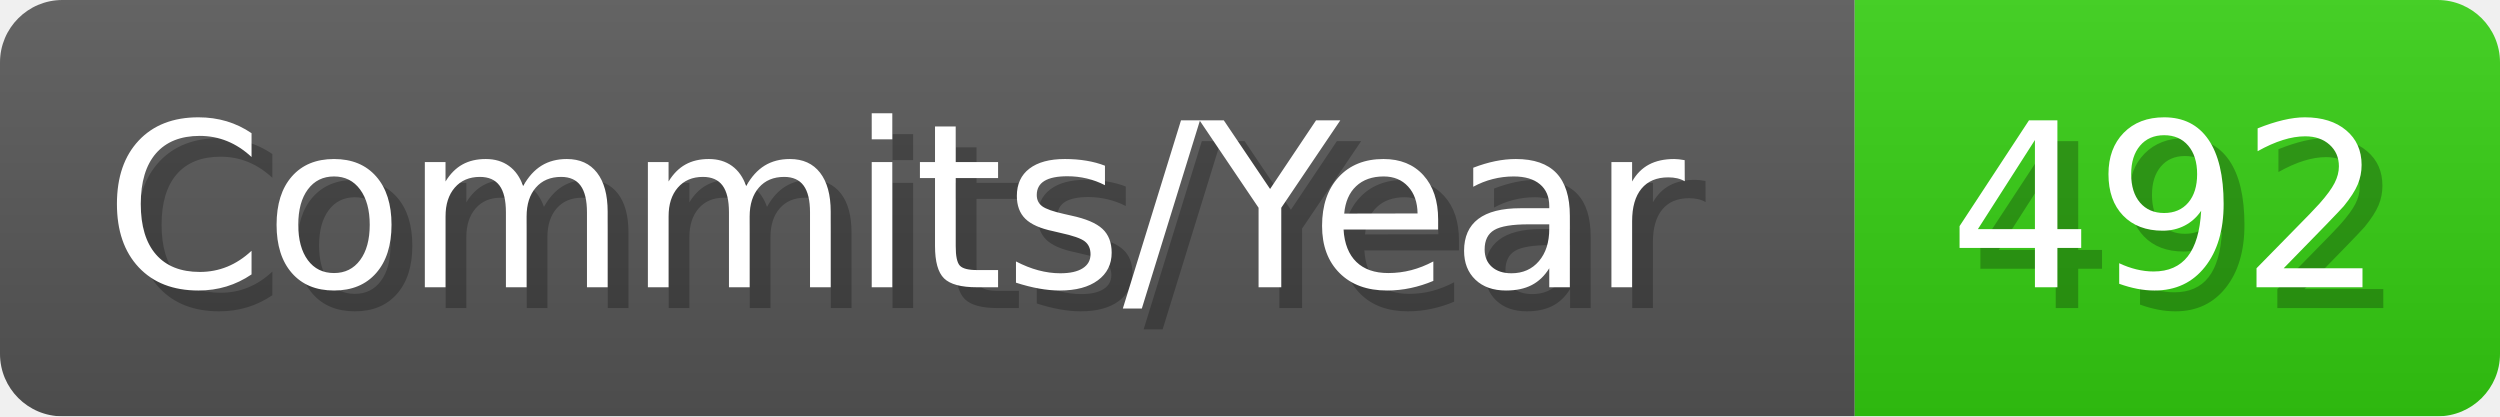
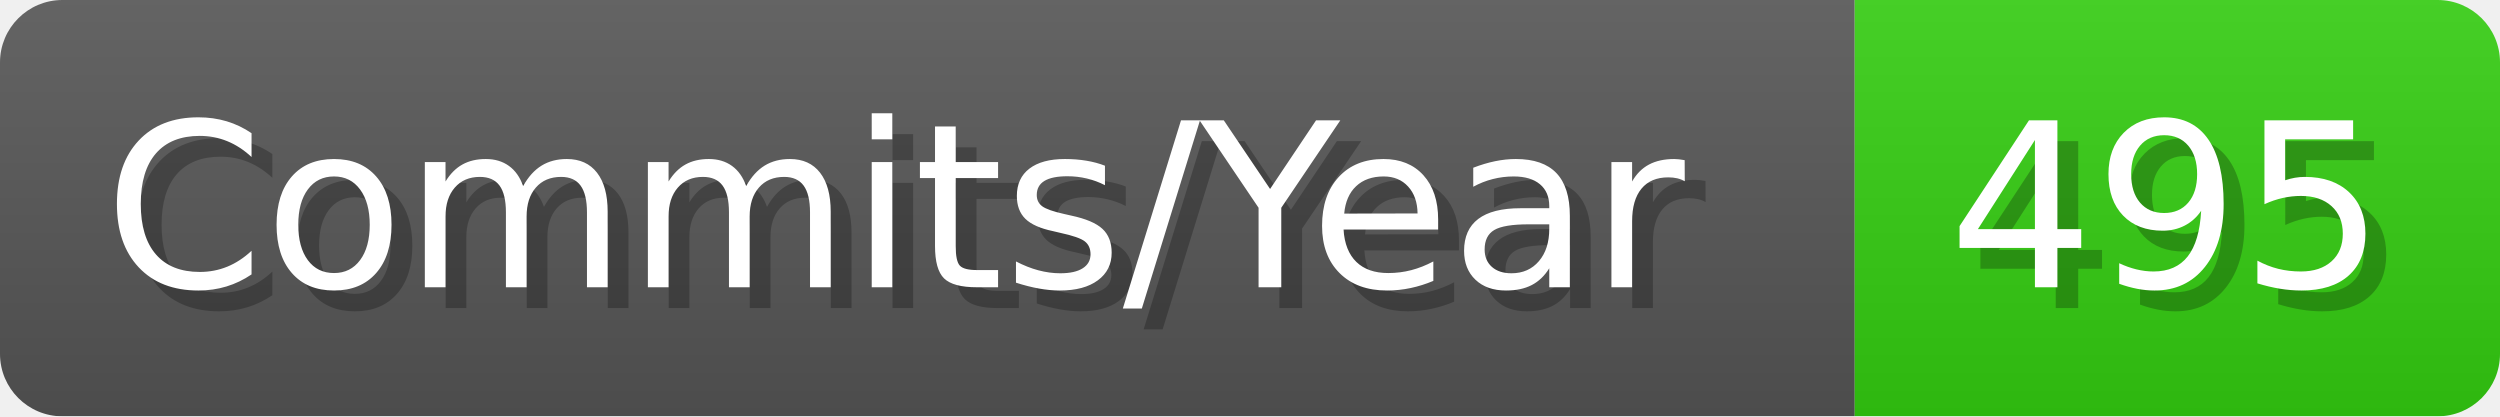
- <svg xmlns="http://www.w3.org/2000/svg" width="120.1" height="20" viewBox="0 0 1201 200" role="img" aria-label="Commits/Year: 492">
+ <svg xmlns="http://www.w3.org/2000/svg" width="120.1" height="20" viewBox="0 0 1201 200" role="img" aria-label="Commits/Year: 495">
  <linearGradient id="aUPdi" x2="0" y2="100%">
    <stop offset="0" stop-opacity=".1" stop-color="#EEE" />
    <stop offset="1" stop-opacity=".1" />
  </linearGradient>
  <mask id="WfAiQ">
    <rect width="1201" height="200" rx="30" fill="#FFF" />
  </mask>
  <g mask="url(#WfAiQ)">
    <rect width="891" height="200" fill="#555" />
    <rect width="310" height="200" fill="#3C1" x="891" />
    <rect width="1201" height="200" fill="url(#aUPdi)" />
  </g>
  <g aria-hidden="true" fill="#fff" text-anchor="start" font-family="Verdana,DejaVu Sans,sans-serif" font-size="110">
    <text x="60" y="148" textLength="791" fill="#000" opacity="0.25">Commits/Year</text>
    <text x="50" y="138" textLength="791">Commits/Year</text>
-     <text x="946" y="148" textLength="210" fill="#000" opacity="0.25">492</text>
-     <text x="936" y="138" textLength="210">492</text>
+     <text x="946" y="148" textLength="210" fill="#000" opacity="0.25">495</text>
+     <text x="936" y="138" textLength="210">495</text>
  </g>
</svg>
